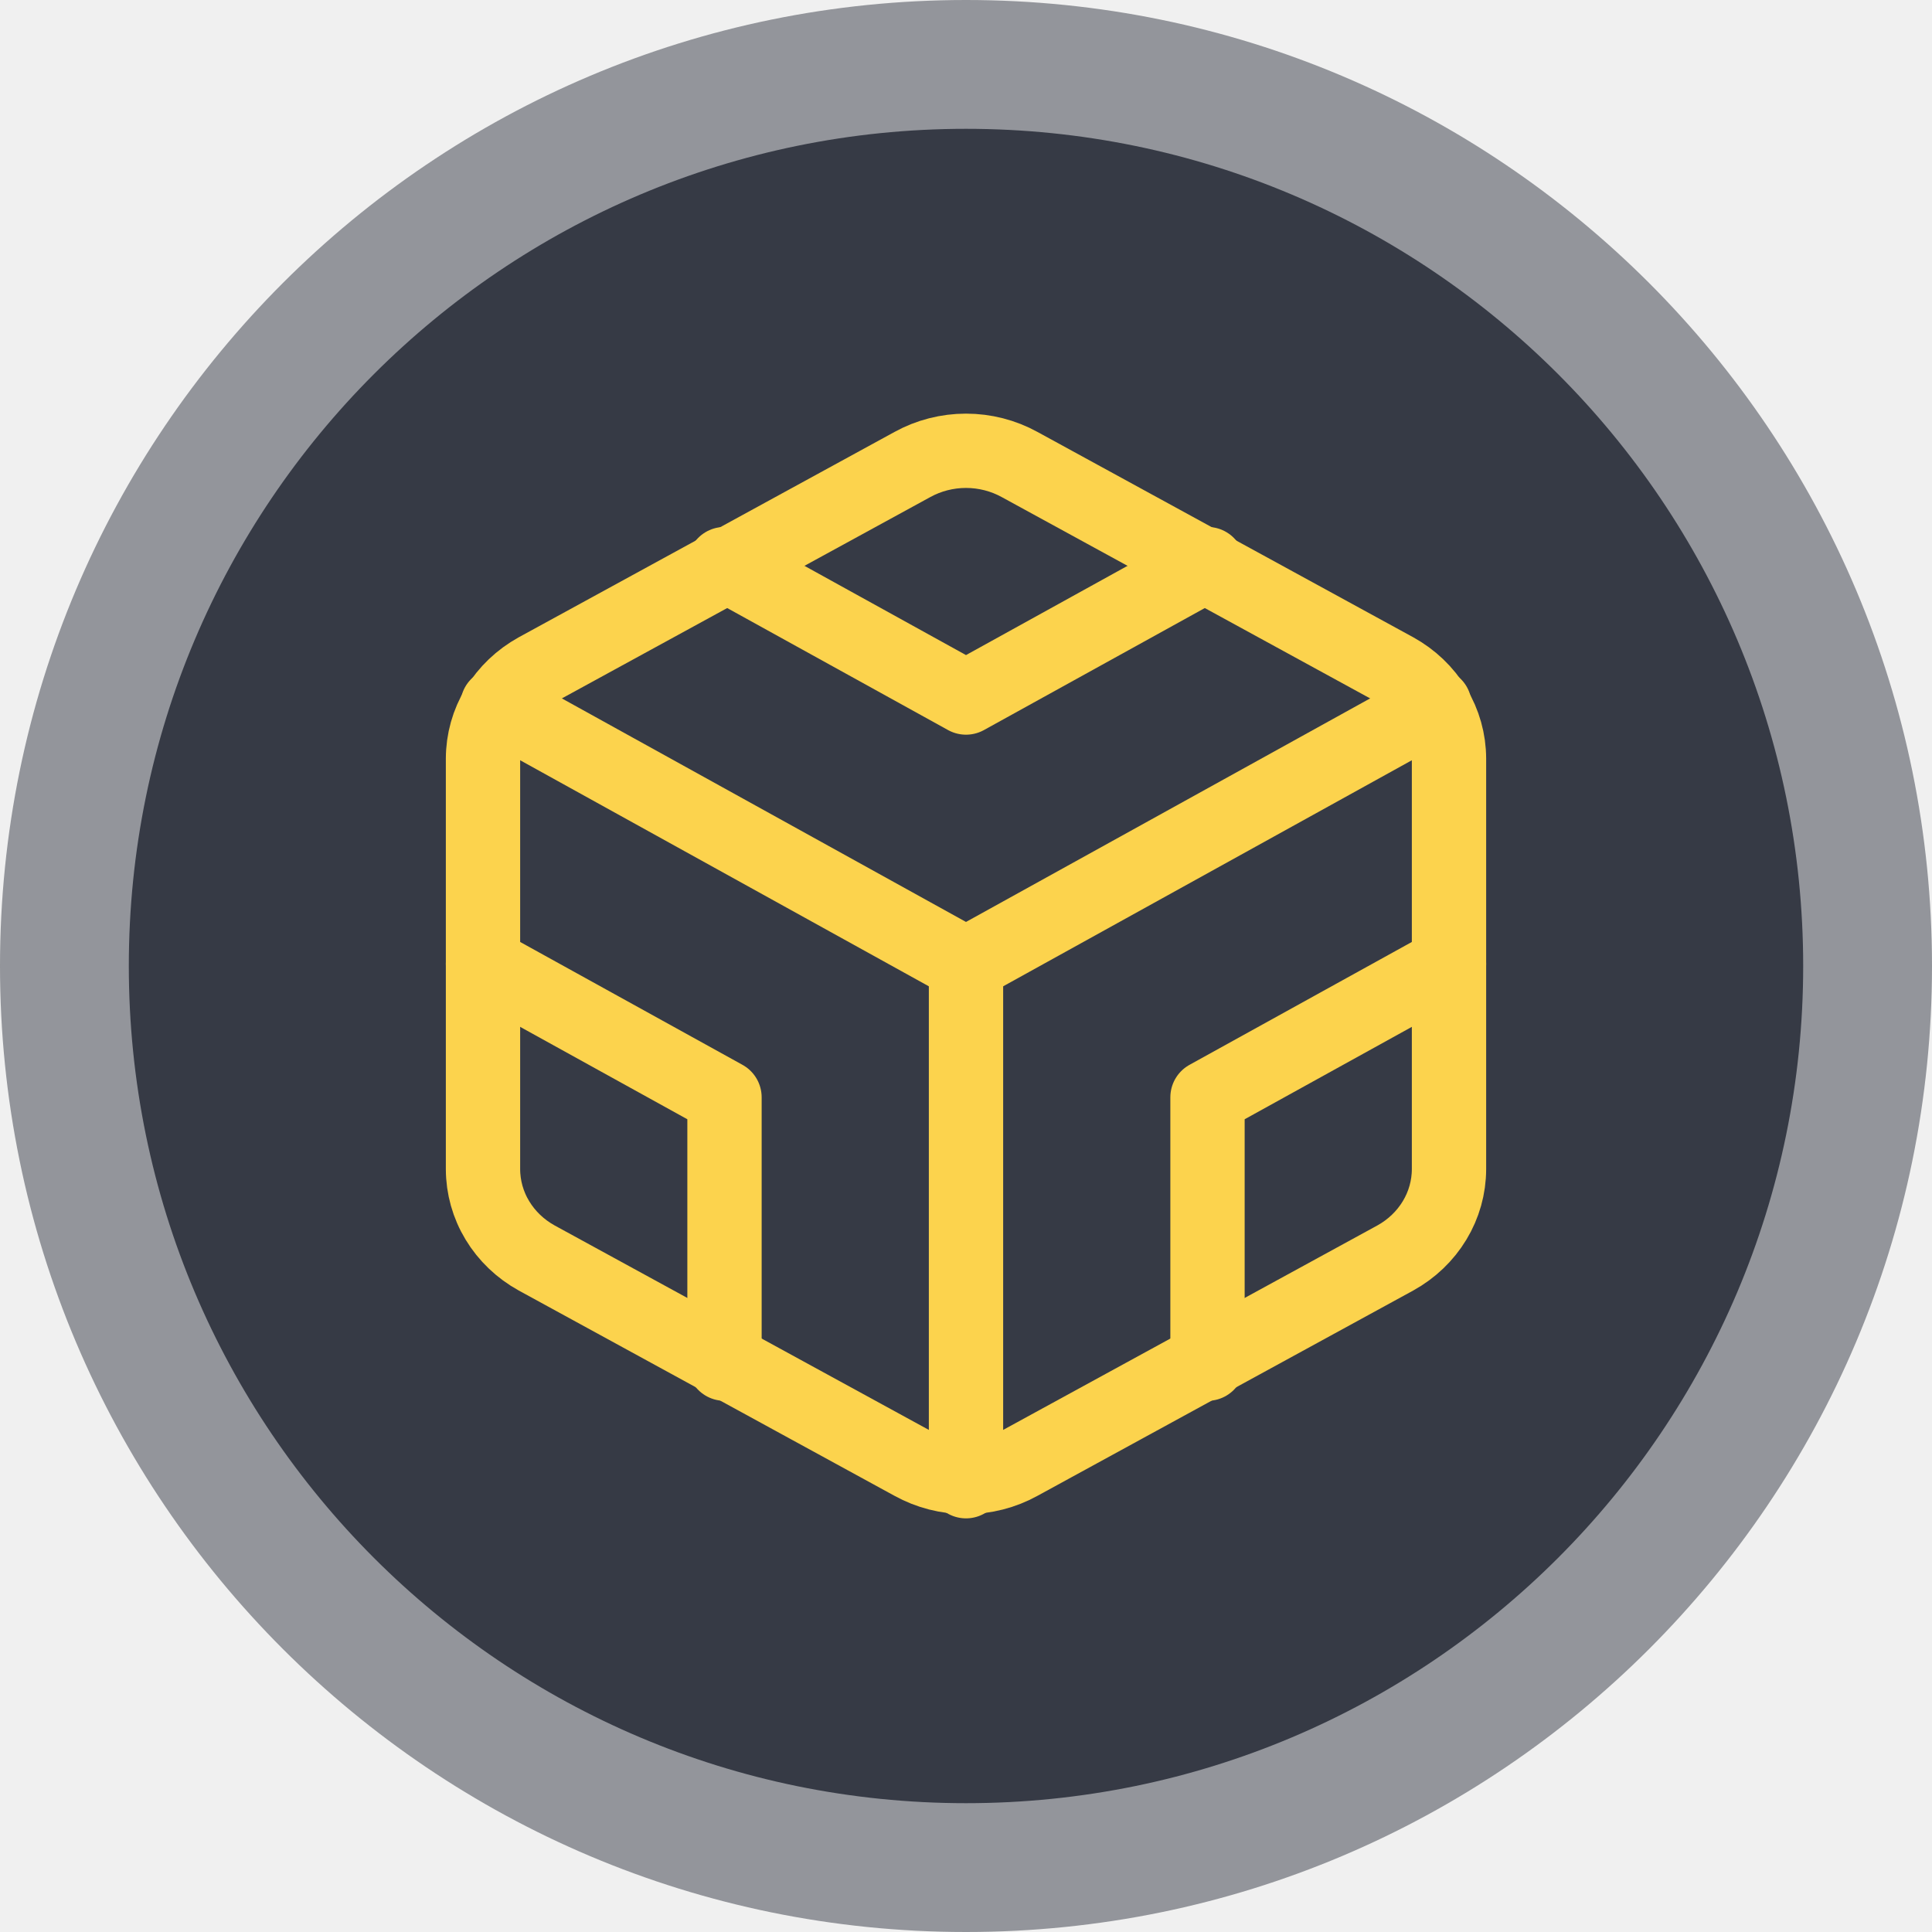
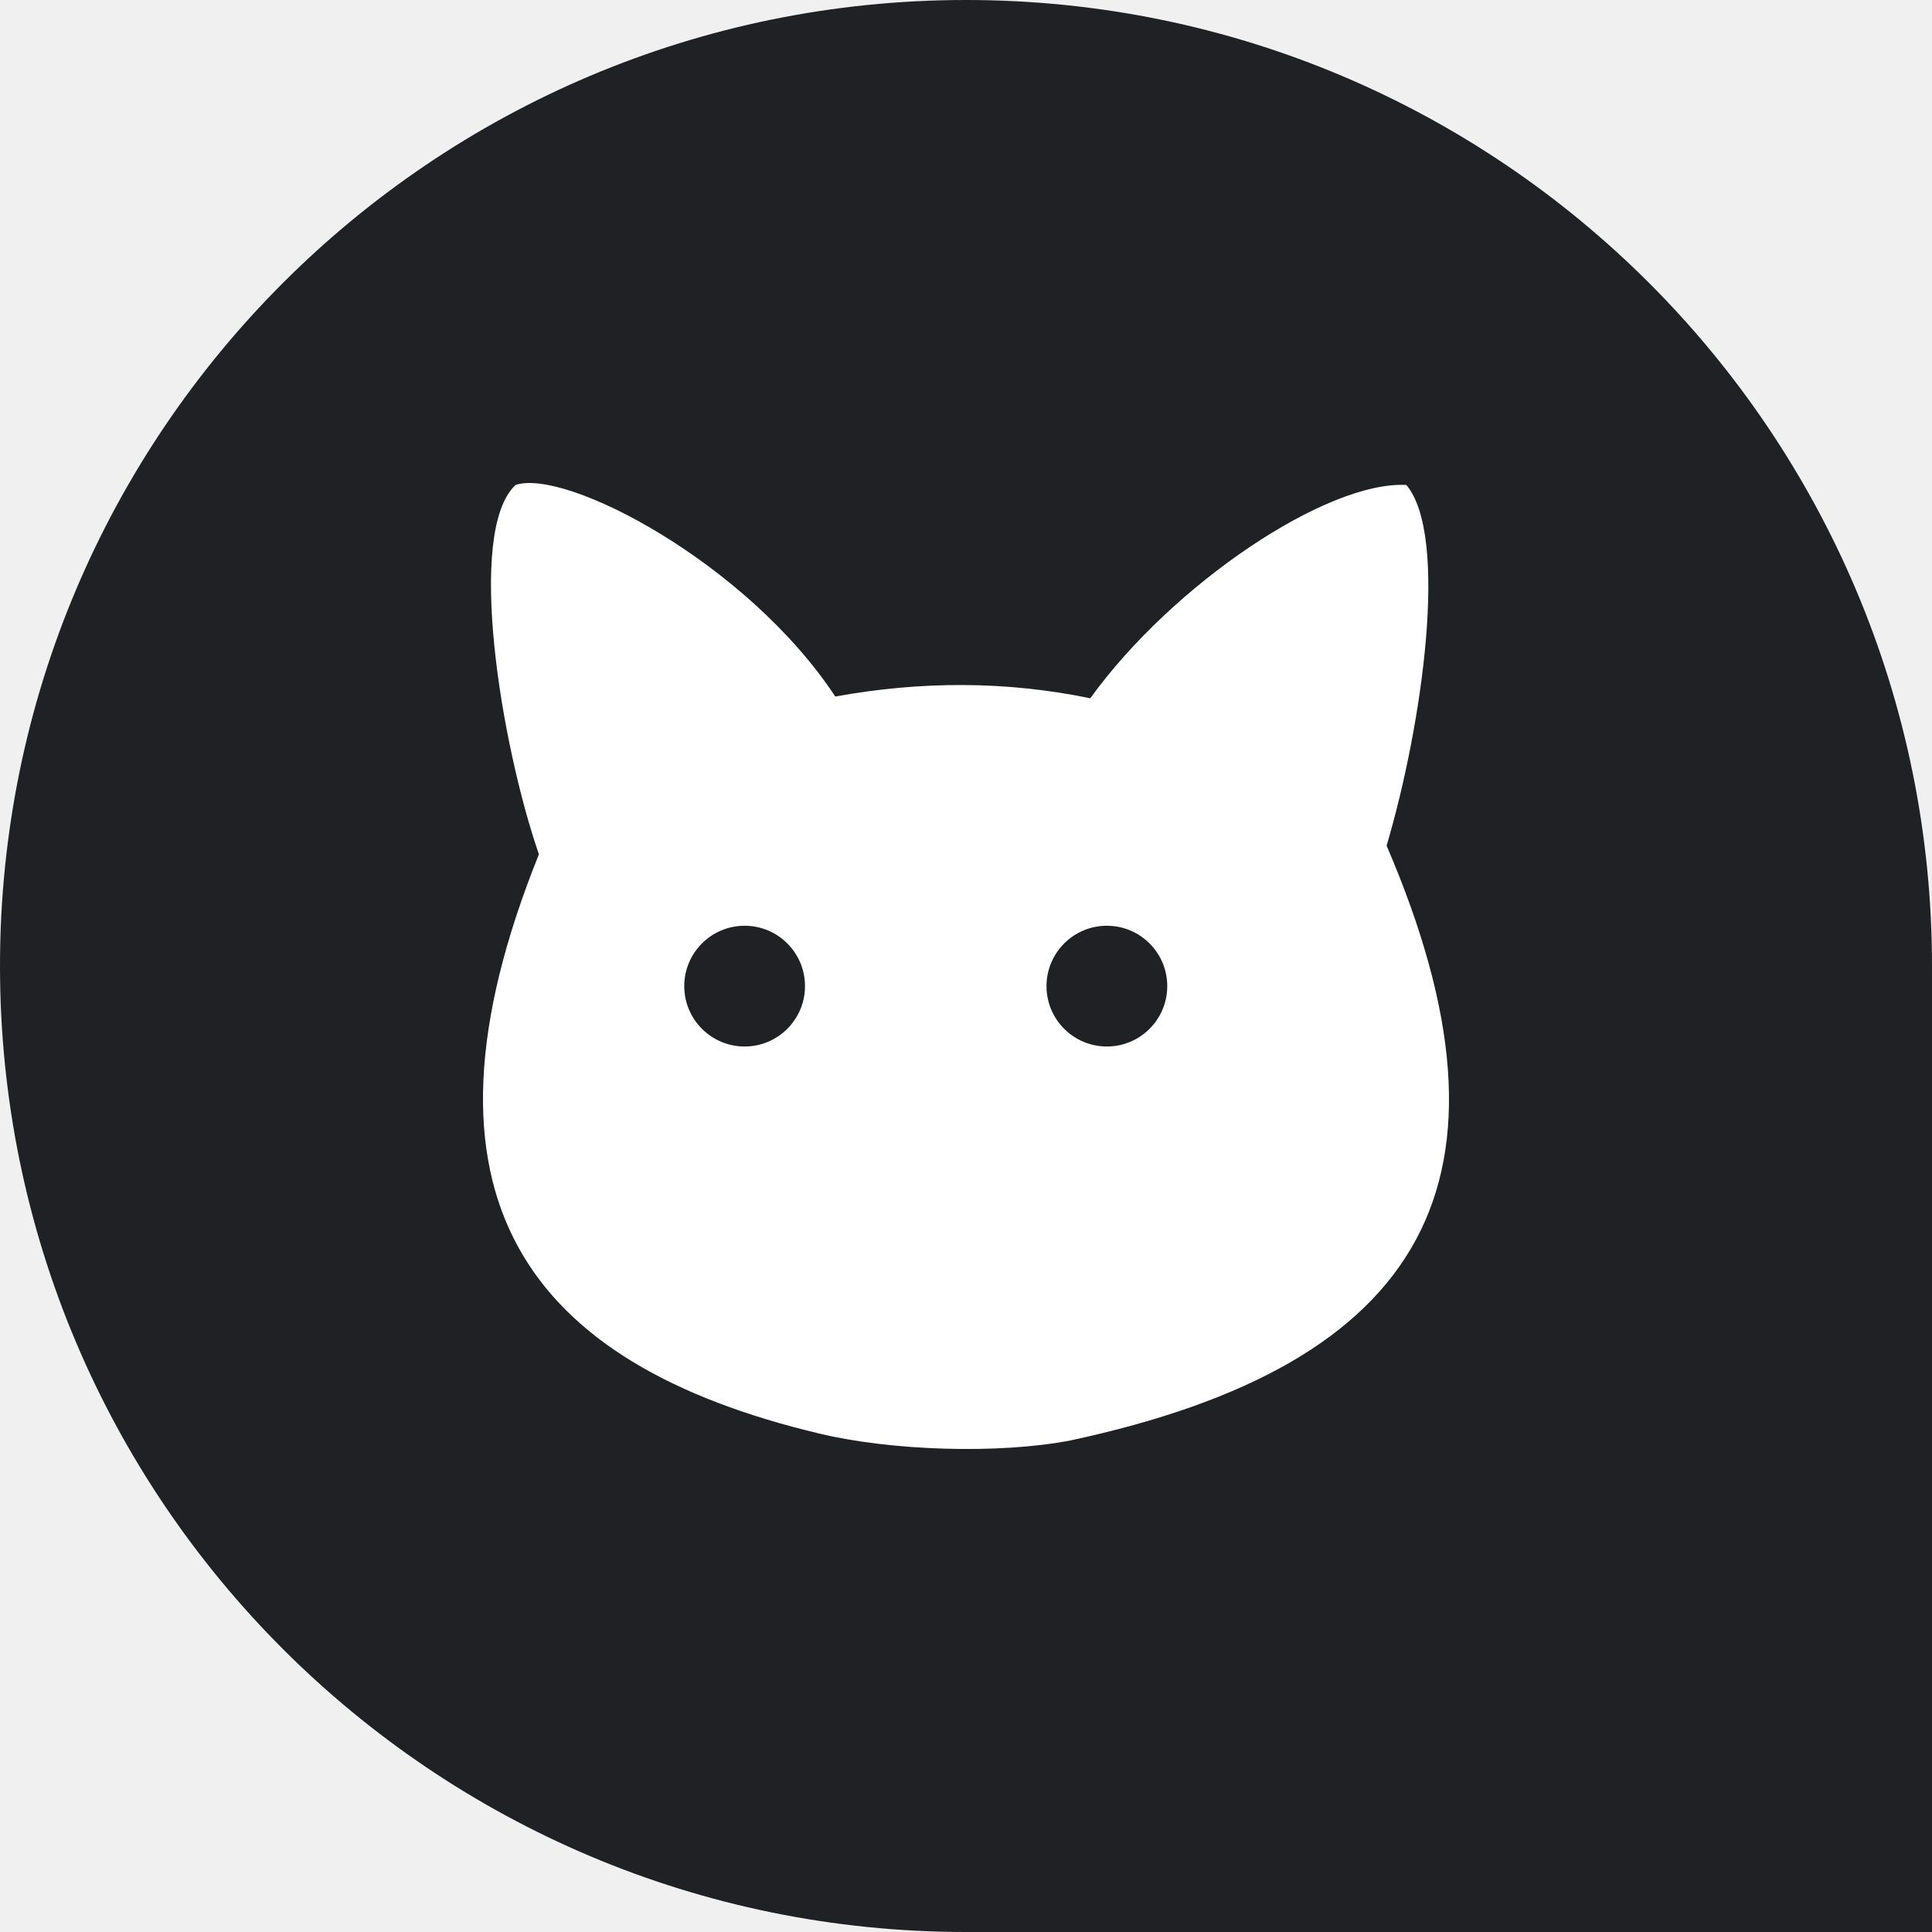
- <svg xmlns="http://www.w3.org/2000/svg" width="52" height="52" viewBox="0 0 52 52" fill="none">
-   <circle opacity="0.5" cx="26" cy="26" r="26" fill="#363A45" />
-   <circle cx="26" cy="26" r="22.533" fill="#363A45" />
-   <path d="M39 31.468V20.418C38.999 19.934 38.866 19.458 38.612 19.038C38.359 18.619 37.994 18.271 37.556 18.029L27.444 12.503C27.005 12.261 26.507 12.133 26 12.133C25.493 12.133 24.995 12.261 24.556 12.503L14.444 18.029C14.006 18.271 13.641 18.619 13.388 19.038C13.134 19.458 13.001 19.934 13 20.418V31.468C13.001 31.953 13.134 32.429 13.388 32.848C13.641 33.267 14.006 33.616 14.444 33.858L24.556 39.383C24.995 39.626 25.493 39.753 26 39.753C26.507 39.753 27.005 39.626 27.444 39.383L37.556 33.858C37.994 33.616 38.359 33.267 38.612 32.848C38.866 32.429 38.999 31.953 39 31.468Z" stroke="#FCD34D" stroke-width="2" stroke-linecap="round" stroke-linejoin="round" />
-   <path d="M19.5 15.183L26 18.774L32.5 15.183" stroke="#FCD34D" stroke-width="2" stroke-linecap="round" stroke-linejoin="round" />
-   <path d="M19.5 36.703V29.535L13 25.943" stroke="#FCD34D" stroke-width="2" stroke-linecap="round" stroke-linejoin="round" />
-   <path d="M39 25.943L32.5 29.535V36.703" stroke="#FCD34D" stroke-width="2" stroke-linecap="round" stroke-linejoin="round" />
-   <path d="M13.39 18.982L26 25.957L38.61 18.982" stroke="#FCD34D" stroke-width="2" stroke-linecap="round" stroke-linejoin="round" />
-   <path d="M26 39.867V25.943" stroke="#FCD34D" stroke-width="2" stroke-linecap="round" stroke-linejoin="round" />
+ <svg xmlns="http://www.w3.org/2000/svg" width="48" height="48" viewBox="0 0 48 48" fill="none">
+   <g clip-path="url(#clip0_7888_11187)">
+     <path d="M0 24C0 10.745 10.745 0 24 0C37.255 0 48 10.745 48 24V48H24C10.745 48 0 37.255 0 24Z" fill="#202124" />
+     <path fill-rule="evenodd" clip-rule="evenodd" d="M12.809 12.049C14.054 11.628 18.565 13.987 20.752 17.305C22.893 16.917 24.991 16.917 27.088 17.348C29.14 14.504 32.973 11.943 34.941 12.049C36 13.309 35.343 17.994 34.45 21.01C38.02 29.325 35.432 33.892 26.597 35.787C24.812 36.132 22.135 36.046 20.35 35.615C13.121 33.892 9.953 29.756 13.389 21.225C12.452 18.511 11.568 13.204 12.809 12.049ZM20 24.5C20 25.328 19.328 26 18.5 26C17.672 26 17 25.328 17 24.5C17 23.672 17.672 23 18.5 23C19.328 23 20 23.672 20 24.5ZM29 24.5C29 25.328 28.328 26 27.5 26C26.672 26 26 25.328 26 24.5C26 23.672 26.672 23 27.5 23C28.328 23 29 23.672 29 24.5Z" fill="white" />
+   </g>
+   <defs>
+     <clipPath id="clip0_7888_11187">
+       <rect width="48" height="48" fill="white" />
+     </clipPath>
+   </defs>
</svg>
